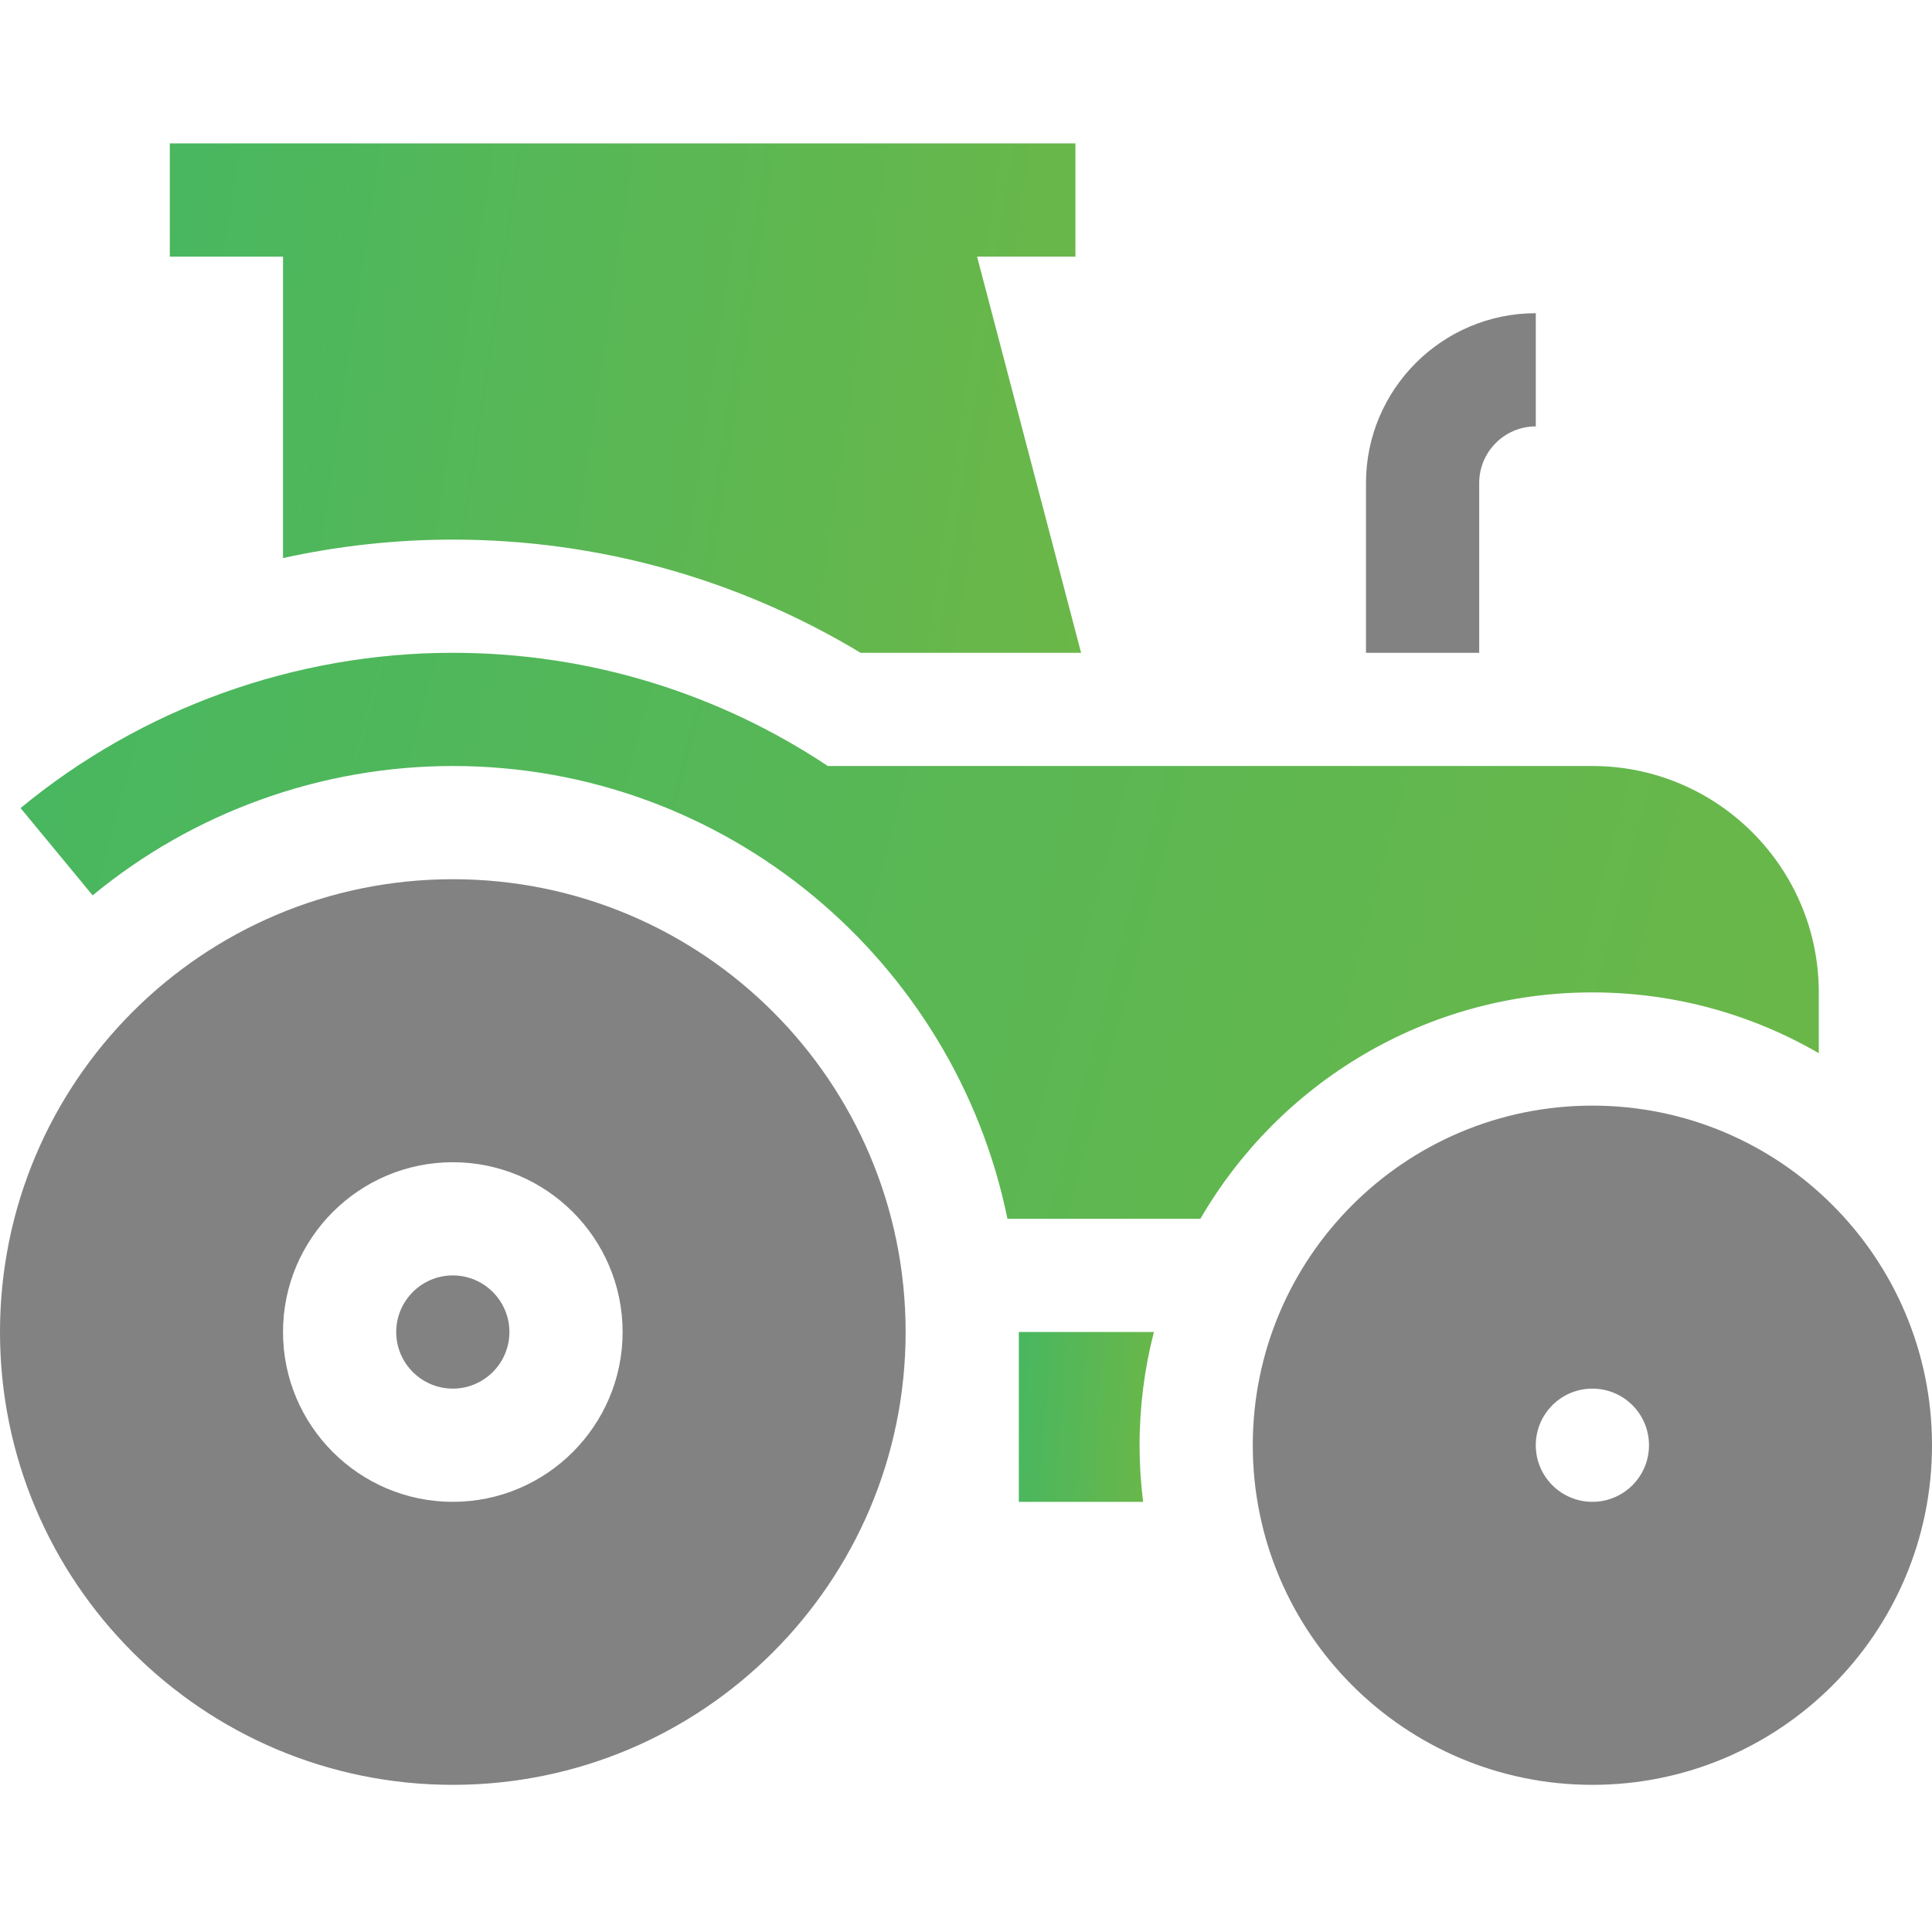
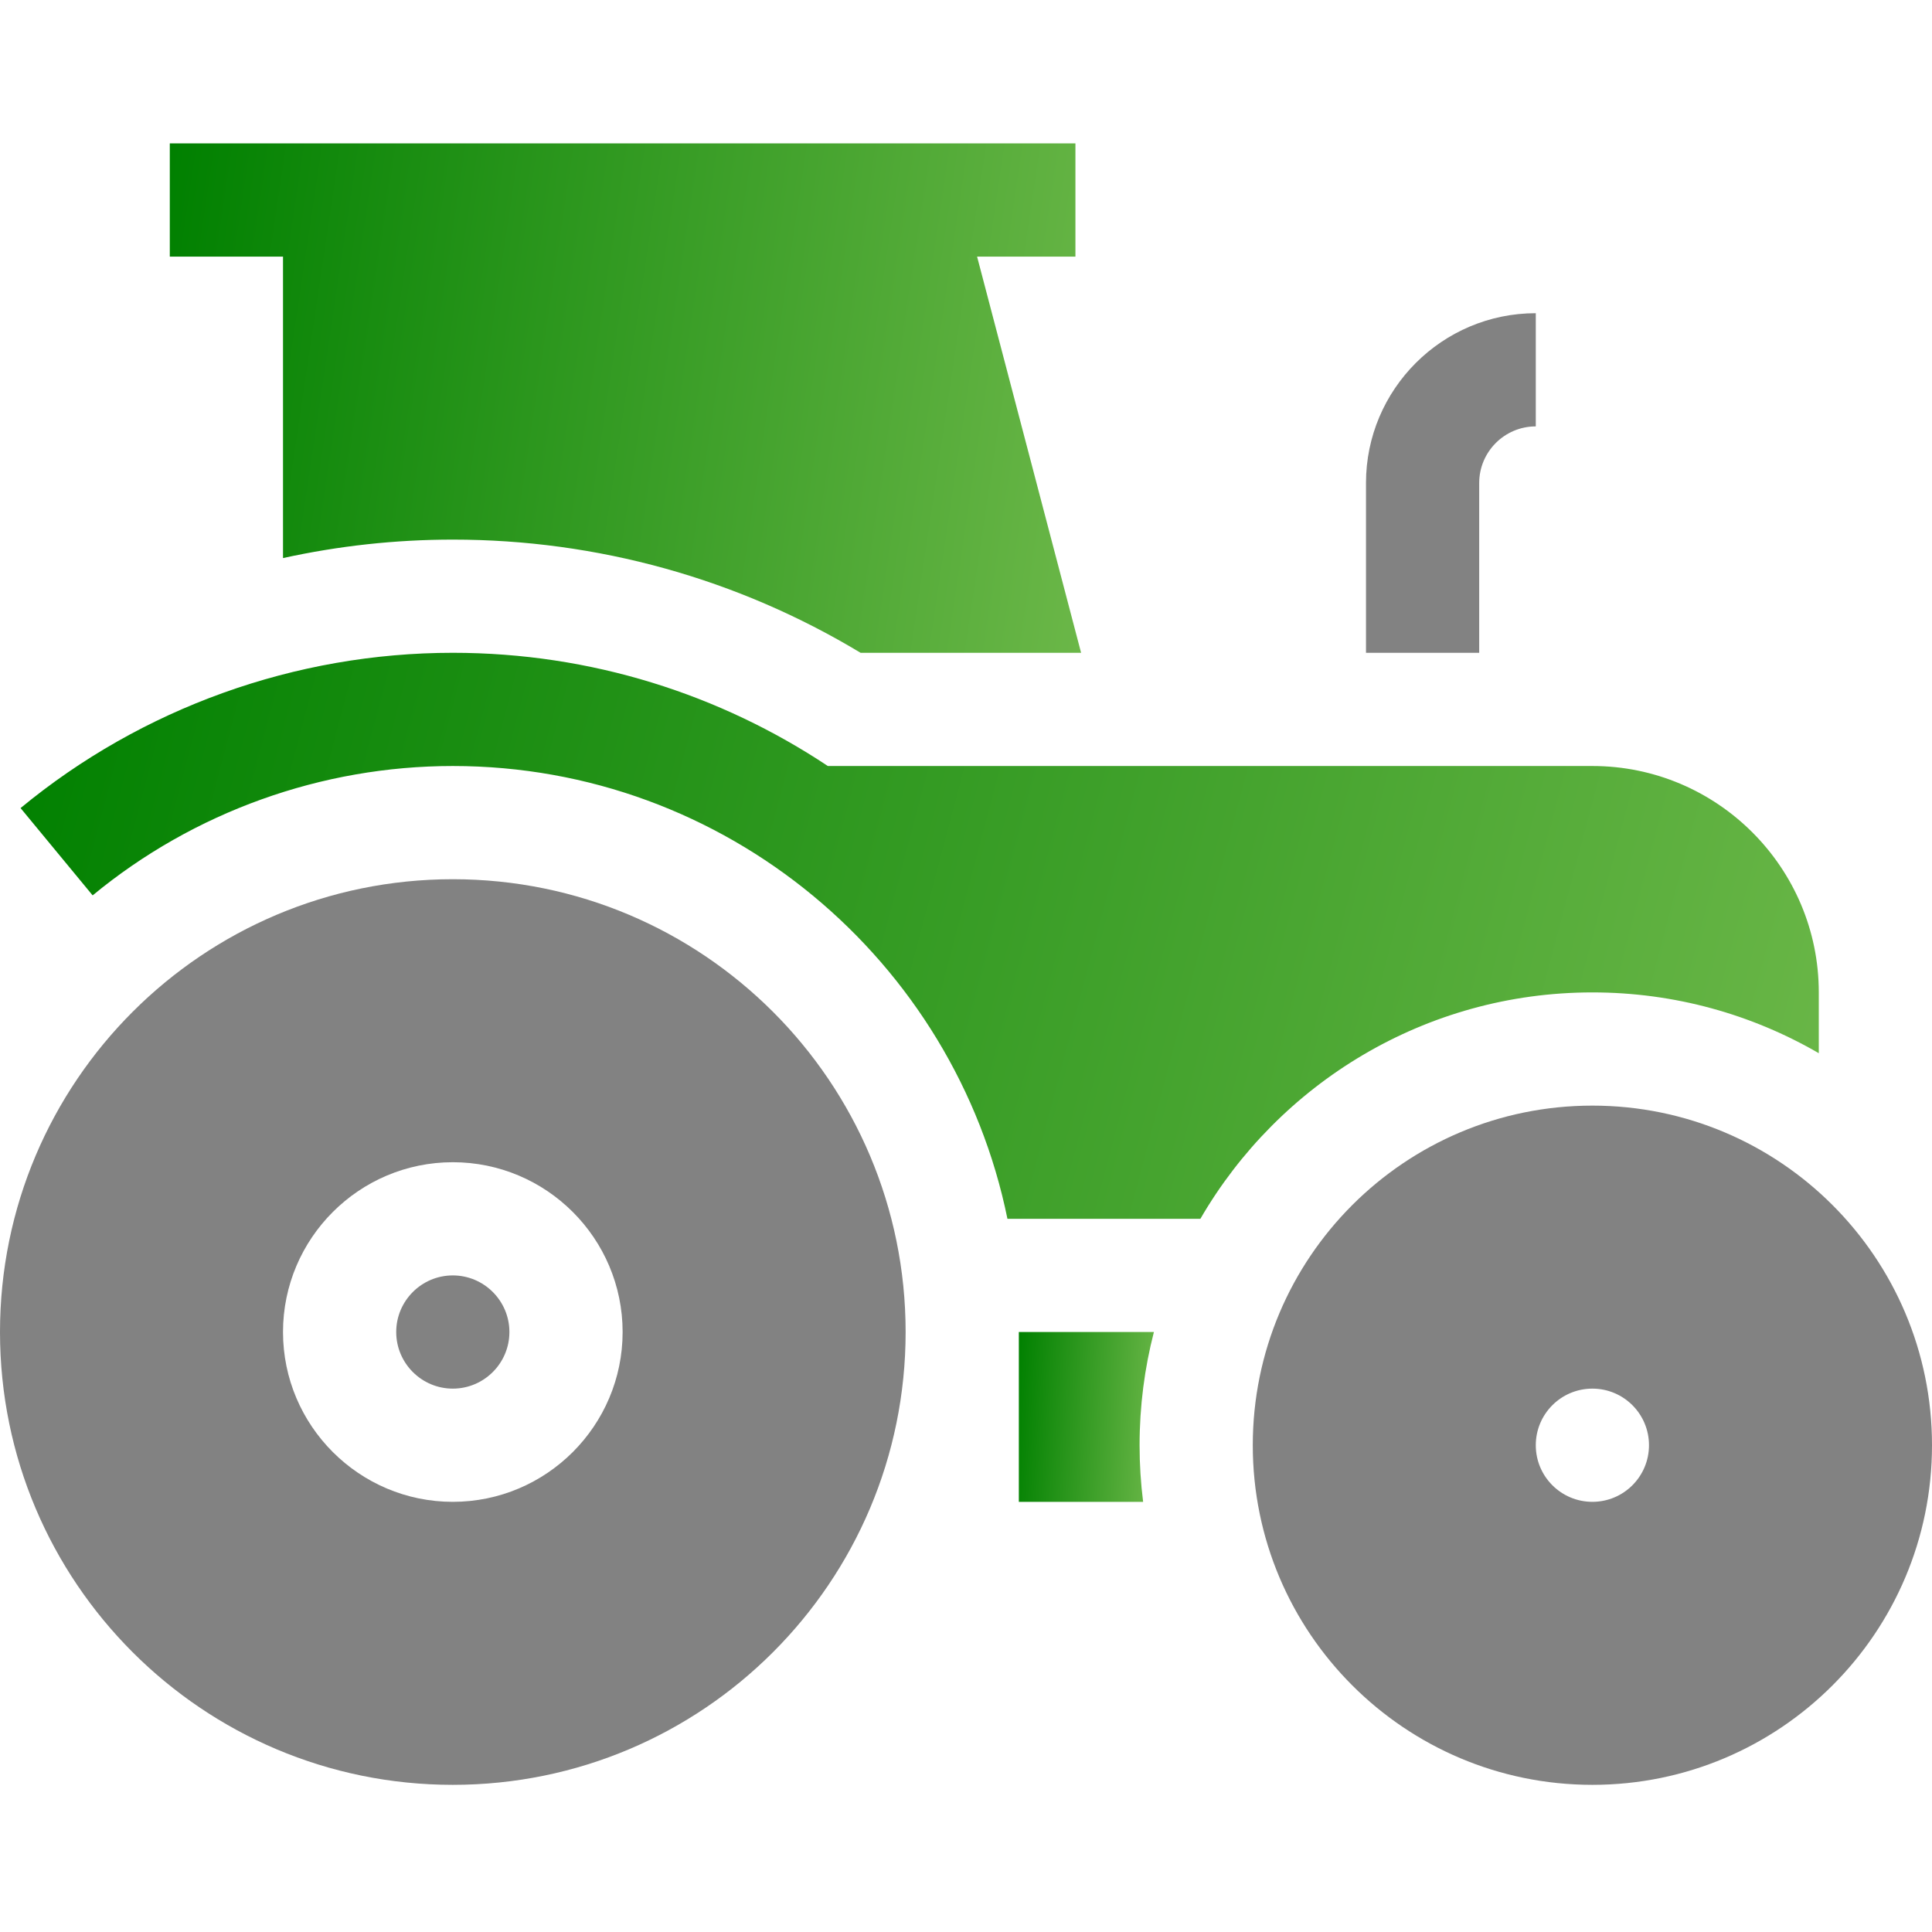
<svg xmlns="http://www.w3.org/2000/svg" width="124" height="124" viewBox="0 0 124 124" fill="none">
  <path d="M29.062 56.43C13.012 56.43 0 69.442 0 85.492C0 101.543 13.012 114.555 29.062 114.555C45.113 114.555 58.125 101.543 58.125 85.492C58.125 69.442 45.113 56.43 29.062 56.43ZM29.062 96.391C23.053 96.391 18.164 91.501 18.164 85.492C18.164 79.483 23.053 74.594 29.062 74.594C35.072 74.594 39.961 79.483 39.961 85.492C39.961 91.501 35.072 96.391 29.062 96.391Z" fill="#828282" />
  <path d="M29.062 81.859C27.06 81.859 25.43 83.489 25.43 85.492C25.43 87.495 27.06 89.125 29.062 89.125C31.065 89.125 32.695 87.495 32.695 85.492C32.695 83.489 31.065 81.859 29.062 81.859Z" fill="#828282" />
  <path d="M94.938 31C94.938 28.997 96.567 27.367 98.57 27.367V20.102C92.561 20.102 87.672 24.991 87.672 31V41.898H94.938V31Z" fill="#828282" />
  <path d="M77.042 78.227C82.074 69.547 91.468 63.695 102.203 63.695C107.493 63.695 112.457 65.116 116.734 67.597V63.695C116.734 55.682 110.216 49.164 102.203 49.164H53.132C46.23 44.576 37.953 41.898 29.063 41.898C18.954 41.898 9.101 45.438 1.32 51.864L5.946 57.467C12.429 52.113 20.639 49.164 29.063 49.164C46.606 49.164 61.285 61.665 64.66 78.227H77.042Z" fill="url(#paint0_linear_34_335)" />
  <path d="M74.06 85.492H65.391V96.391H73.368C73.218 95.201 73.141 93.988 73.141 92.758C73.141 90.25 73.46 87.816 74.06 85.492Z" fill="url(#paint1_linear_34_335)" />
  <path d="M102.203 70.961C90.165 70.961 80.406 80.719 80.406 92.758C80.406 104.796 90.165 114.555 102.203 114.555C114.242 114.555 124 104.796 124 92.758C124 80.719 114.242 70.961 102.203 70.961ZM102.203 96.391C100.197 96.391 98.57 94.764 98.57 92.758C98.57 90.751 100.197 89.125 102.203 89.125C104.21 89.125 105.836 90.751 105.836 92.758C105.836 94.764 104.21 96.391 102.203 96.391Z" fill="#828282" />
  <path d="M18.164 35.818C21.725 35.036 25.379 34.633 29.062 34.633C38.335 34.633 47.334 37.138 55.235 41.898H69.387L62.711 16.469H69.023V9.203H10.898V16.469H18.164V35.818Z" fill="url(#paint2_linear_34_335)" />
  <defs>
    <linearGradient id="paint0_linear_34_335" x1="1.32" y1="41.898" x2="118.153" y2="72.876" gradientUnits="userSpaceOnUse">
-       <stop stop-color="#48B760" />
+       <stop stop-color="#008000" />
      <stop offset="1" stop-color="#6BB748" />
    </linearGradient>
    <linearGradient id="paint1_linear_34_335" x1="65.391" y1="85.492" x2="74.743" y2="86.113" gradientUnits="userSpaceOnUse">
-       <stop stop-color="#48B760" />
+       <stop stop-color="#008000" />
      <stop offset="1" stop-color="#6BB748" />
    </linearGradient>
    <linearGradient id="paint2_linear_34_335" x1="10.898" y1="9.203" x2="72.886" y2="18.458" gradientUnits="userSpaceOnUse">
-       <stop stop-color="#48B760" />
+       <stop stop-color="#008000" />
      <stop offset="1" stop-color="#6BB748" />
    </linearGradient>
  </defs>
</svg>
